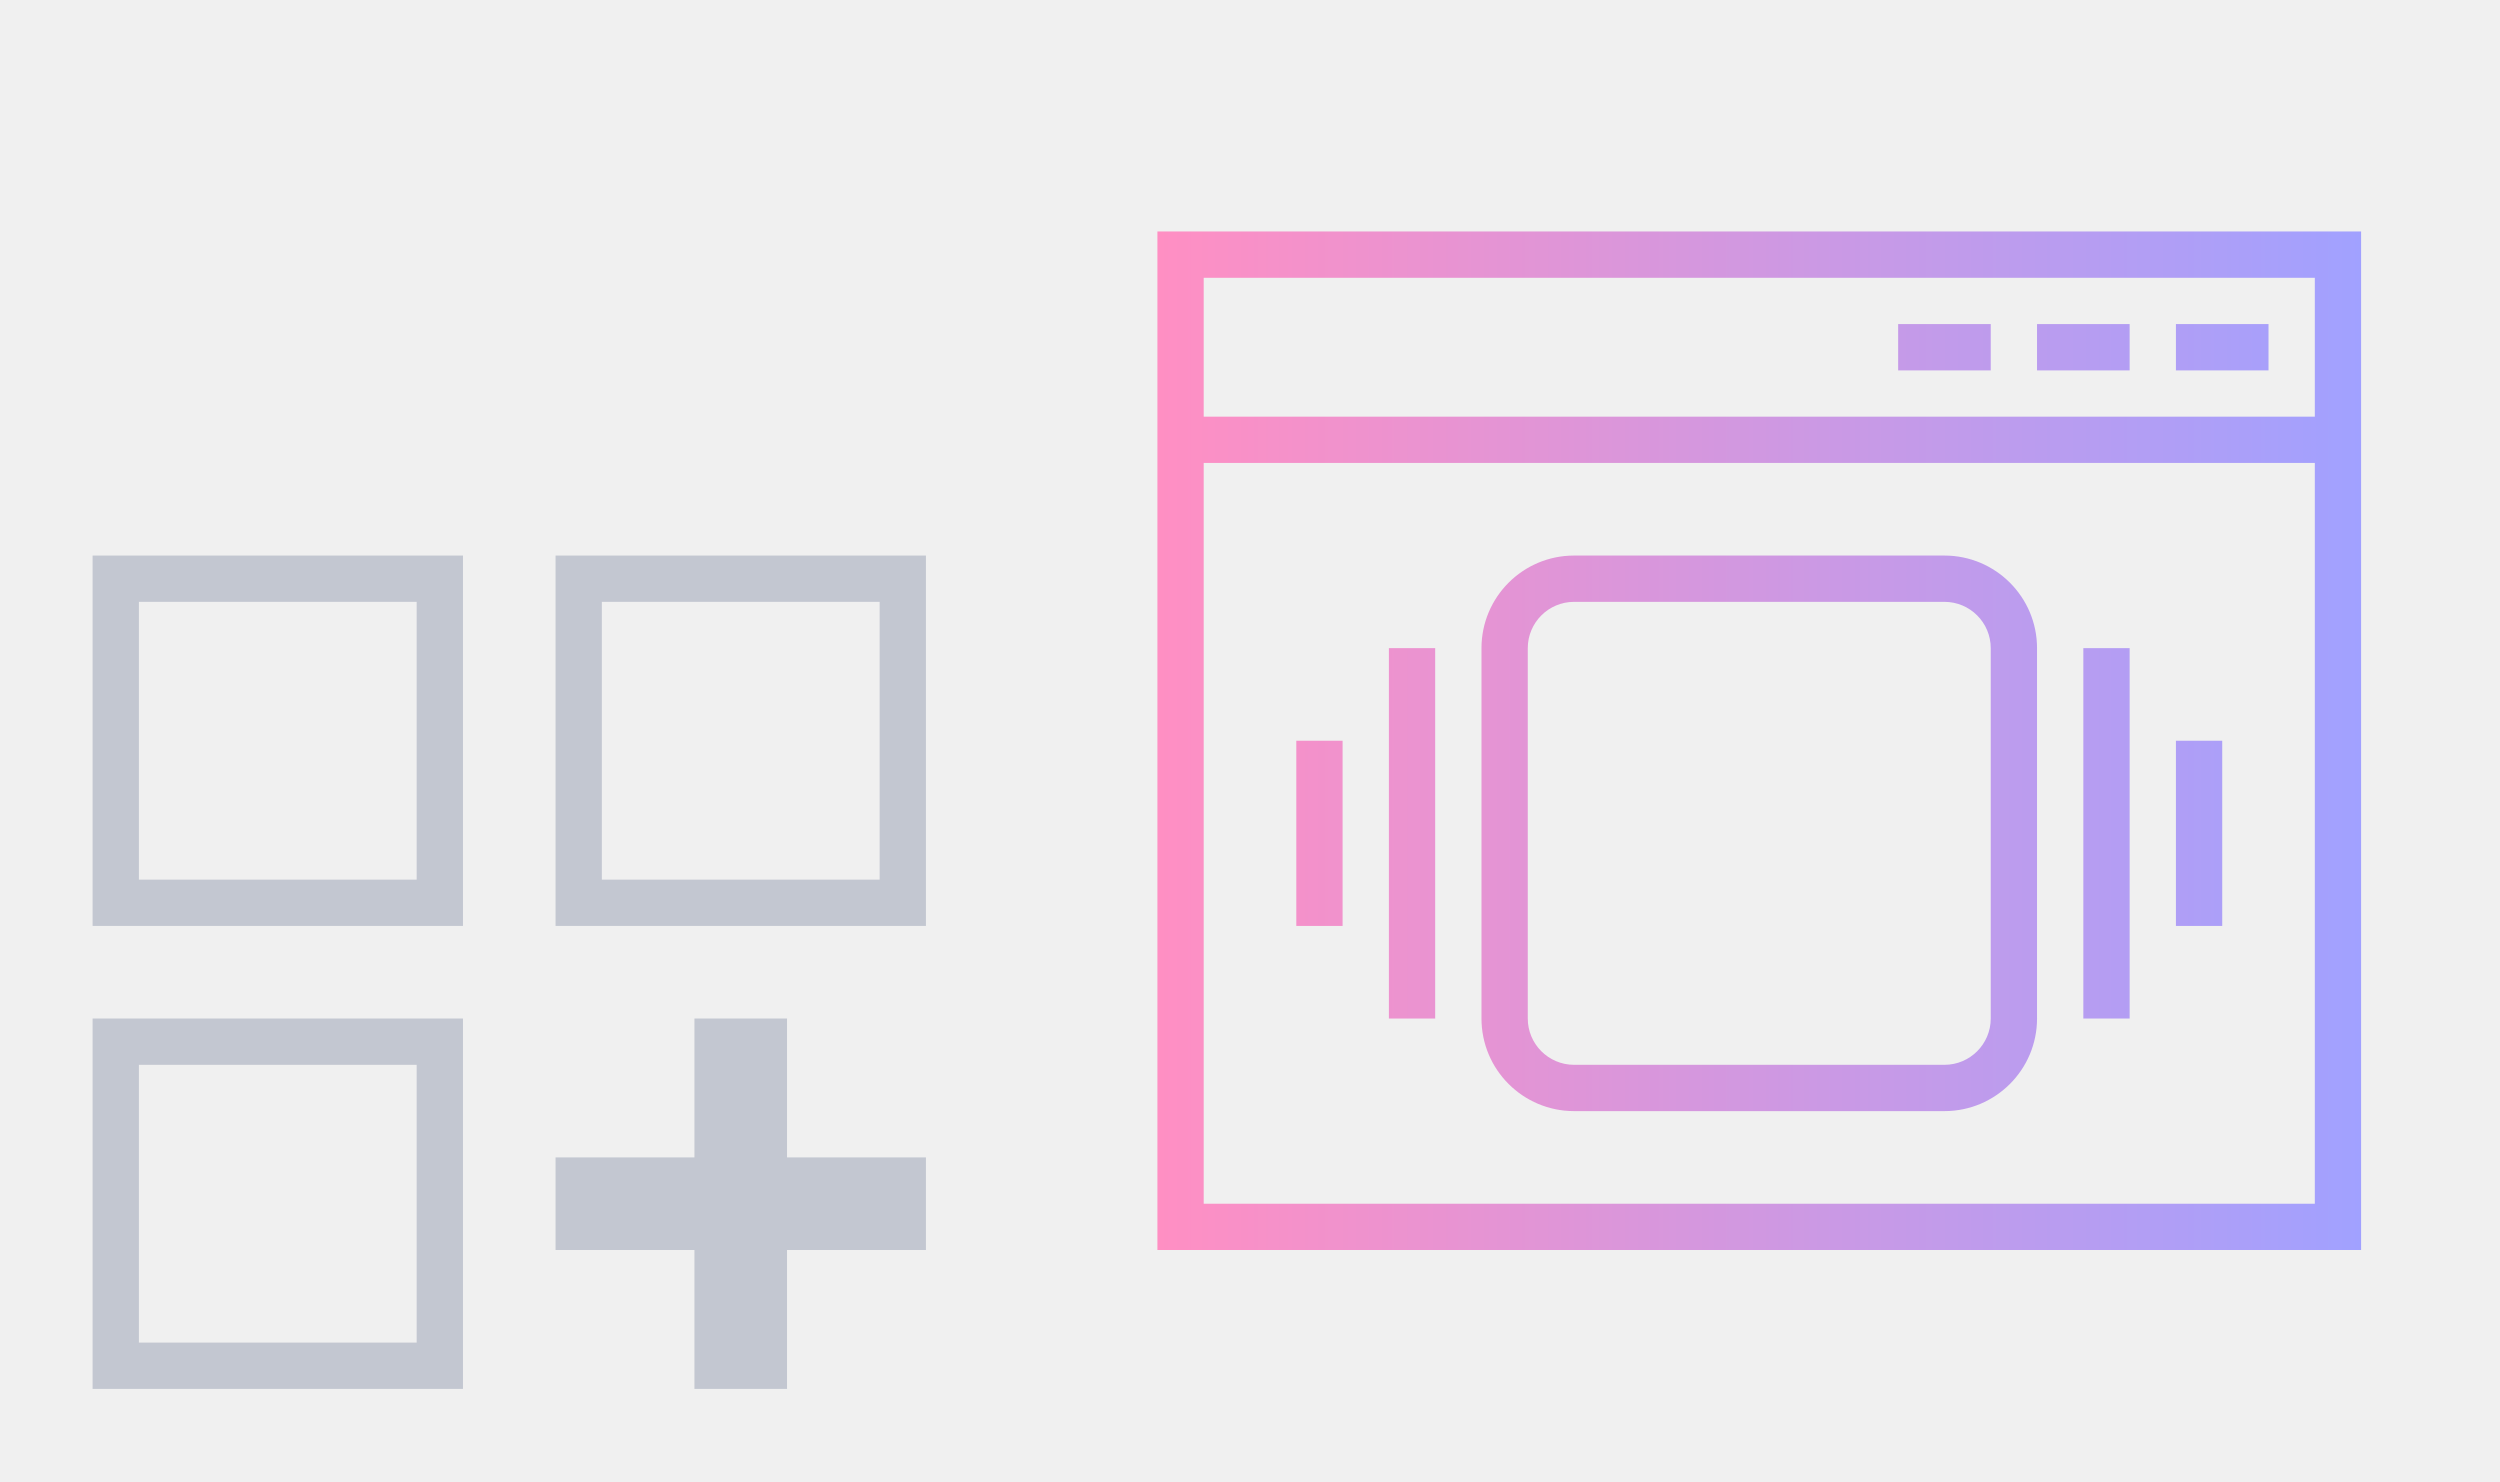
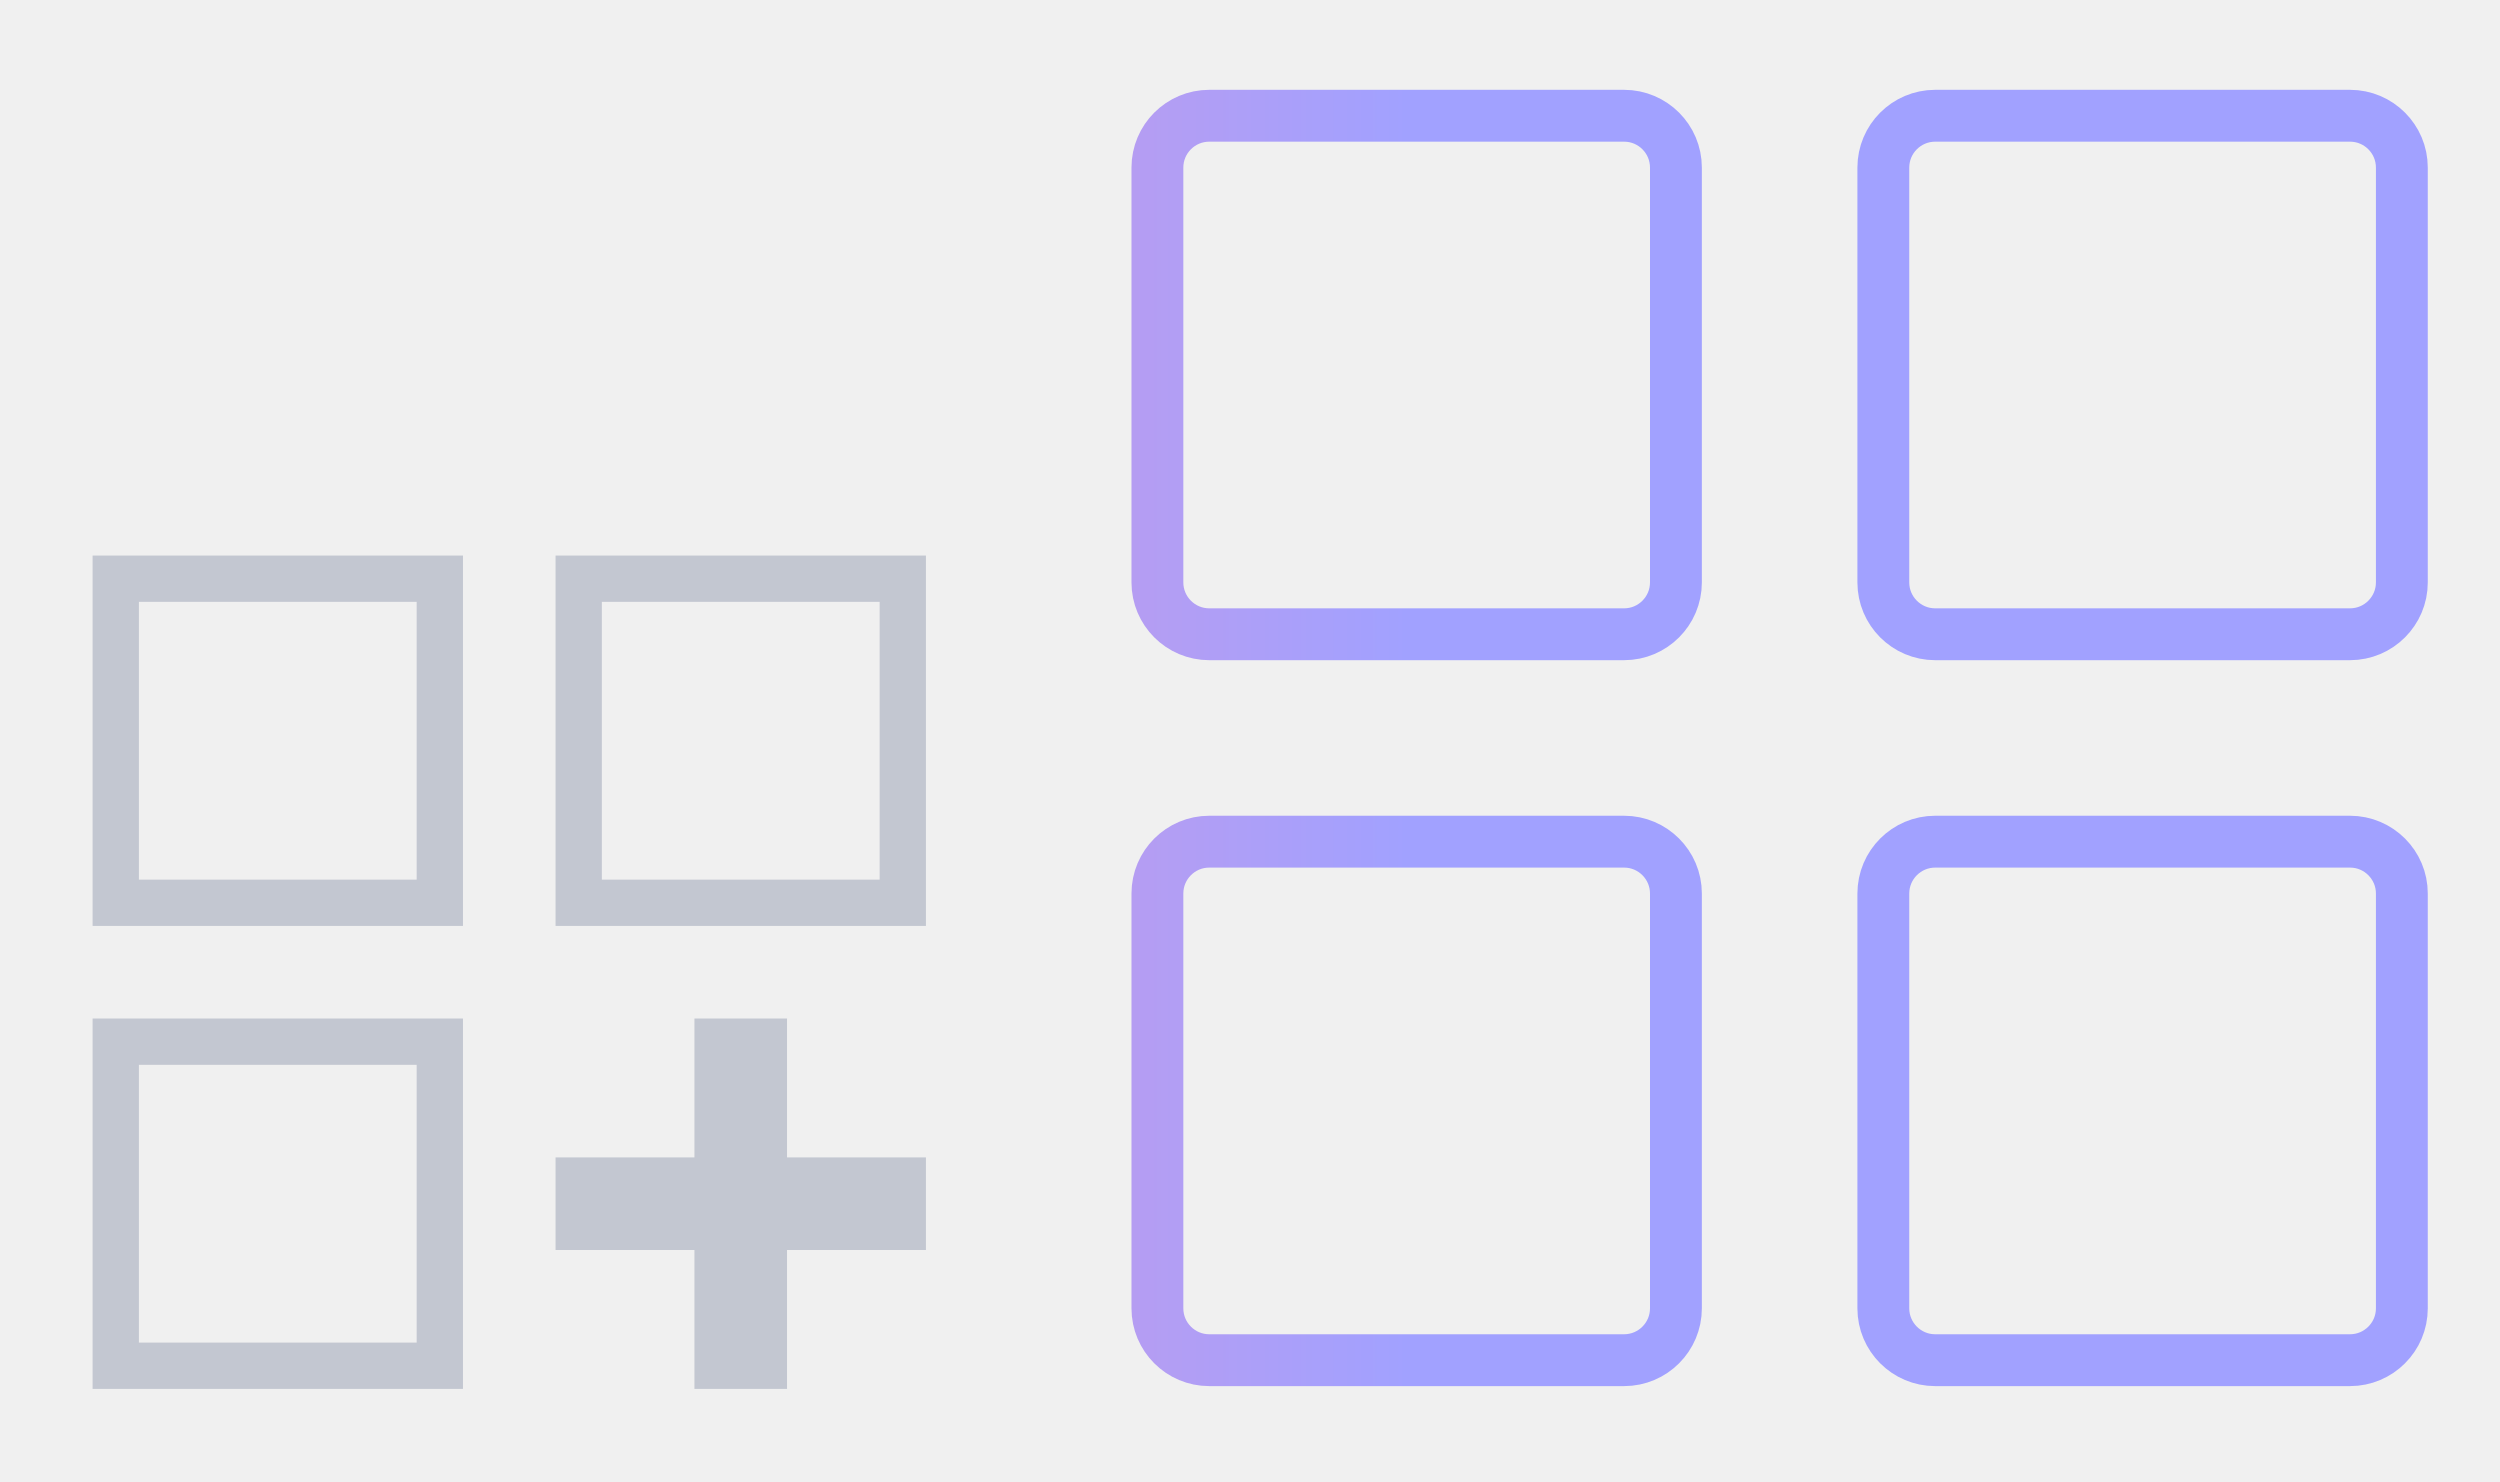
- <svg xmlns="http://www.w3.org/2000/svg" xmlns:xlink="http://www.w3.org/1999/xlink" width="54" height="32" id="svg3613" version="1.1">
+ <svg xmlns="http://www.w3.org/2000/svg" width="54" height="32" id="svg3613" version="1.1">
  <defs id="defs3615">
-     <linearGradient id="linearGradient826">
-       <stop style="stop-color:#ff8fc3;stop-opacity:1" offset="0" id="stop822" />
-       <stop style="stop-color:#a1a1ff;stop-opacity:1" offset="1" id="stop824" />
-     </linearGradient>
    <style type="text/css" id="current-color-scheme">
      .ColorScheme-Text {
        color:#31363b;
      }
      .ColorScheme-Background{
        color:#E9E8E8;
      }
      .ColorScheme-ViewText {
        color:#31363b;
      }
      .ColorScheme-ViewBackground{
        color:#ffffff;
      }
      .ColorScheme-ViewHover {
        color:#000000;
      }
      .ColorScheme-ViewFocus{
        color:#5a5a5a;
      }
      .ColorScheme-ButtonText {
        color:#31363b;
      }
      .ColorScheme-ButtonBackground{
        color:#E9E8E8;
      }
      .ColorScheme-ButtonHover {
        color:#1489ff;
      }
      .ColorScheme-ButtonFocus{
        color:#2B74C7;
      }
</style>
-     <linearGradient xlink:href="#linearGradient826" id="linearGradient828" x1="3" y1="16" x2="29" y2="16" gradientUnits="userSpaceOnUse" />
+     <linearGradient gradientUnits="userSpaceOnUse" gradientTransform="matrix(0.9372538,0,0,0.8879216,-20.75881,0.2840141)" id="_lgradient_0" x1="24.32" y1="8.176" x2="37.774" y2="8.176">
+       <stop offset="0%" stop-opacity="1" style="stop-color:rgb(255,143,195)" id="stop15" />
+       <stop offset="100%" stop-opacity="1" style="stop-color:rgb(161,161,255)" id="stop17" />
+     </linearGradient>
+     <linearGradient gradientUnits="userSpaceOnUse" gradientTransform="matrix(0.9309871,0,0,0.8881566,-20.52654,0.180599)" id="_lgradient_1" x1="40.878" y1="8.176" x2="54.332" y2="8.176">
+       <stop offset="0%" stop-opacity="1" style="stop-color:rgb(255,143,195)" id="stop22" />
+       <stop offset="100%" stop-opacity="1" style="stop-color:rgb(161,161,255)" id="stop24" />
+     </linearGradient>
+     <linearGradient gradientUnits="userSpaceOnUse" gradientTransform="matrix(0.9372538,0,0,0.8879215,-20.82486,3.844159)" id="_lgradient_2" x1="40.878" y1="22.745" x2="54.332" y2="22.745">
+       <stop offset="0%" stop-opacity="1" style="stop-color:rgb(255,143,195)" id="stop29" />
+       <stop offset="100%" stop-opacity="1" style="stop-color:rgb(161,161,255)" id="stop31" />
+     </linearGradient>
+     <linearGradient gradientUnits="userSpaceOnUse" gradientTransform="matrix(0.9372538,0,0,0.8879215,-20.75385,3.844159)" id="_lgradient_3" x1="24.32" y1="22.745" x2="37.774" y2="22.745">
+       <stop offset="0%" stop-opacity="1" style="stop-color:rgb(255,143,195)" id="stop36" />
+       <stop offset="100%" stop-opacity="1" style="stop-color:rgb(161,161,255)" id="stop38" />
+     </linearGradient>
+     <linearGradient gradientTransform="matrix(1.12,0,0,1.12,-27.24,-1.980015)" gradientUnits="userSpaceOnUse" id="_lgradient_4" x1="26.5" y1="16" x2="51.5" y2="16">
+       <stop offset="0%" stop-opacity="1" style="stop-color:rgb(255,143,195)" id="stop15-3" />
+       <stop offset="100%" stop-opacity="1" style="stop-color:rgb(161,161,255)" id="stop17-6" />
+     </linearGradient>
  </defs>
  <g style="clip-rule:evenodd;fill-rule:evenodd;stroke-linejoin:round;stroke-miterlimit:1.414" id="22-22-applications-other" transform="translate(-2.071433e-6,10.00001)">
    <path id="path2" d="m 2,2 v 8 h 8 V 2 Z m 10,0 v 8 h 8 V 2 Z M 3,3 H 9 V 9 H 3 Z m 10,0 h 6 V 9 H 13 Z M 2,12 v 8 h 8 v -8 z m 13,0 v 3 h -3 v 2 h 3 v 3 h 2 v -3 h 3 V 15 H 17 V 12 Z M 3,13 h 6 v 6 H 3 Z" style="fill:#C3C7D1" />
    <rect y="0" x="0" height="22" width="22" id="rect824" style="fill:#ffffff;fill-opacity:0;stroke-width:1.009" />
  </g>
  <g style="clip-rule:evenodd;fill-rule:evenodd;stroke-linejoin:round;stroke-miterlimit:1.414" id="applications-other" transform="translate(22,1.5e-5)">
-     <path id="path2-6" style="fill:url(#linearGradient828);fill-opacity:1" d="M 3,27 3,5 29,5 V 27 Z M 28,10 H 4 l 2e-6,16 h 24 z m -8,14 h -8 c -1.104,0 -2,-0.896 -2,-2 v -8 c 0,-1.104 0.896,-2 2,-2 h 8 c 1.104,0 2,0.896 2,2 v 8 c 0,1.104 -0.896,2 -2,2 z m 0,-11 h -8 c -0.552,0 -1,0.448 -1,1 v 8 c 0,0.552 0.448,1 1,1 h 8 c 0.552,0 1,-0.448 1,-1 v -8 c 0,-0.552 -0.448,-1 -1,-1 z m 4,1 v 8 H 23 V 14 Z M 9,14 v 8 H 8 v -8 z m 17,2 v 4 H 25 V 16 Z M 7,16 v 4 H 6 V 16 Z M 4,6 4,9 h 24 l 2e-6,-3 z M 27,7 V 8 H 25 V 7 Z M 24,7 V 8 H 22 V 7 Z M 21,7 V 8 H 19 V 7 Z" />
-     <rect y="0" x="0" height="32" width="32" id="rect817" style="fill:#ffffff;fill-opacity:0;stroke-width:1.002" />
+     <path style="fill:#ffffc1;fill-opacity:0;stroke-width:1.002" d="M 22,0 V 32 H 54 V 0 Z" transform="translate(-22,-1.5e-5)" id="rect817" />
+     <path d="m 4.12,2.5 h 8.96 c 0.618,0 1.12,0.502 1.12,1.12 v 8.96 c 0,0.618 -0.502,1.12 -1.12,1.12 h -8.96 c -0.618,0 -1.12,-0.502 -1.12,-1.12 V 3.62 c 0,-0.618 0.502,-1.12 1.12,-1.12 z m 15.68,0 h 8.96 c 0.618,0 1.12,0.502 1.12,1.12 v 8.96 c 0,0.618 -0.502,1.12 -1.12,1.12 h -8.96 c -0.618,0 -1.12,-0.502 -1.12,-1.12 V 3.62 c 0,-0.618 0.502,-1.12 1.12,-1.12 z m 0,15.68 h 8.96 c 0.618,0 1.12,0.502 1.12,1.12 v 8.96 c 0,0.618 -0.502,1.12 -1.12,1.12 h -8.96 c -0.618,0 -1.12,-0.502 -1.12,-1.12 v -8.96 c 0,-0.618 0.502,-1.12 1.12,-1.12 z m -15.68,0 h 8.96 c 0.618,0 1.12,0.502 1.12,1.12 v 8.96 c 0,0.618 -0.502,1.12 -1.12,1.12 h -8.96 c -0.618,0 -1.12,-0.502 -1.12,-1.12 v -8.96 c 0,-0.618 0.502,-1.12 1.12,-1.12 z" stroke-miterlimit="3" id="path20" style="isolation:isolate;vector-effect:non-scaling-stroke;fill:none;fill-rule:evenodd;stroke:url(#_lgradient_4);stroke-width:1.12;stroke-linecap:square;stroke-linejoin:miter;stroke-miterlimit:3" />
  </g>
</svg>
